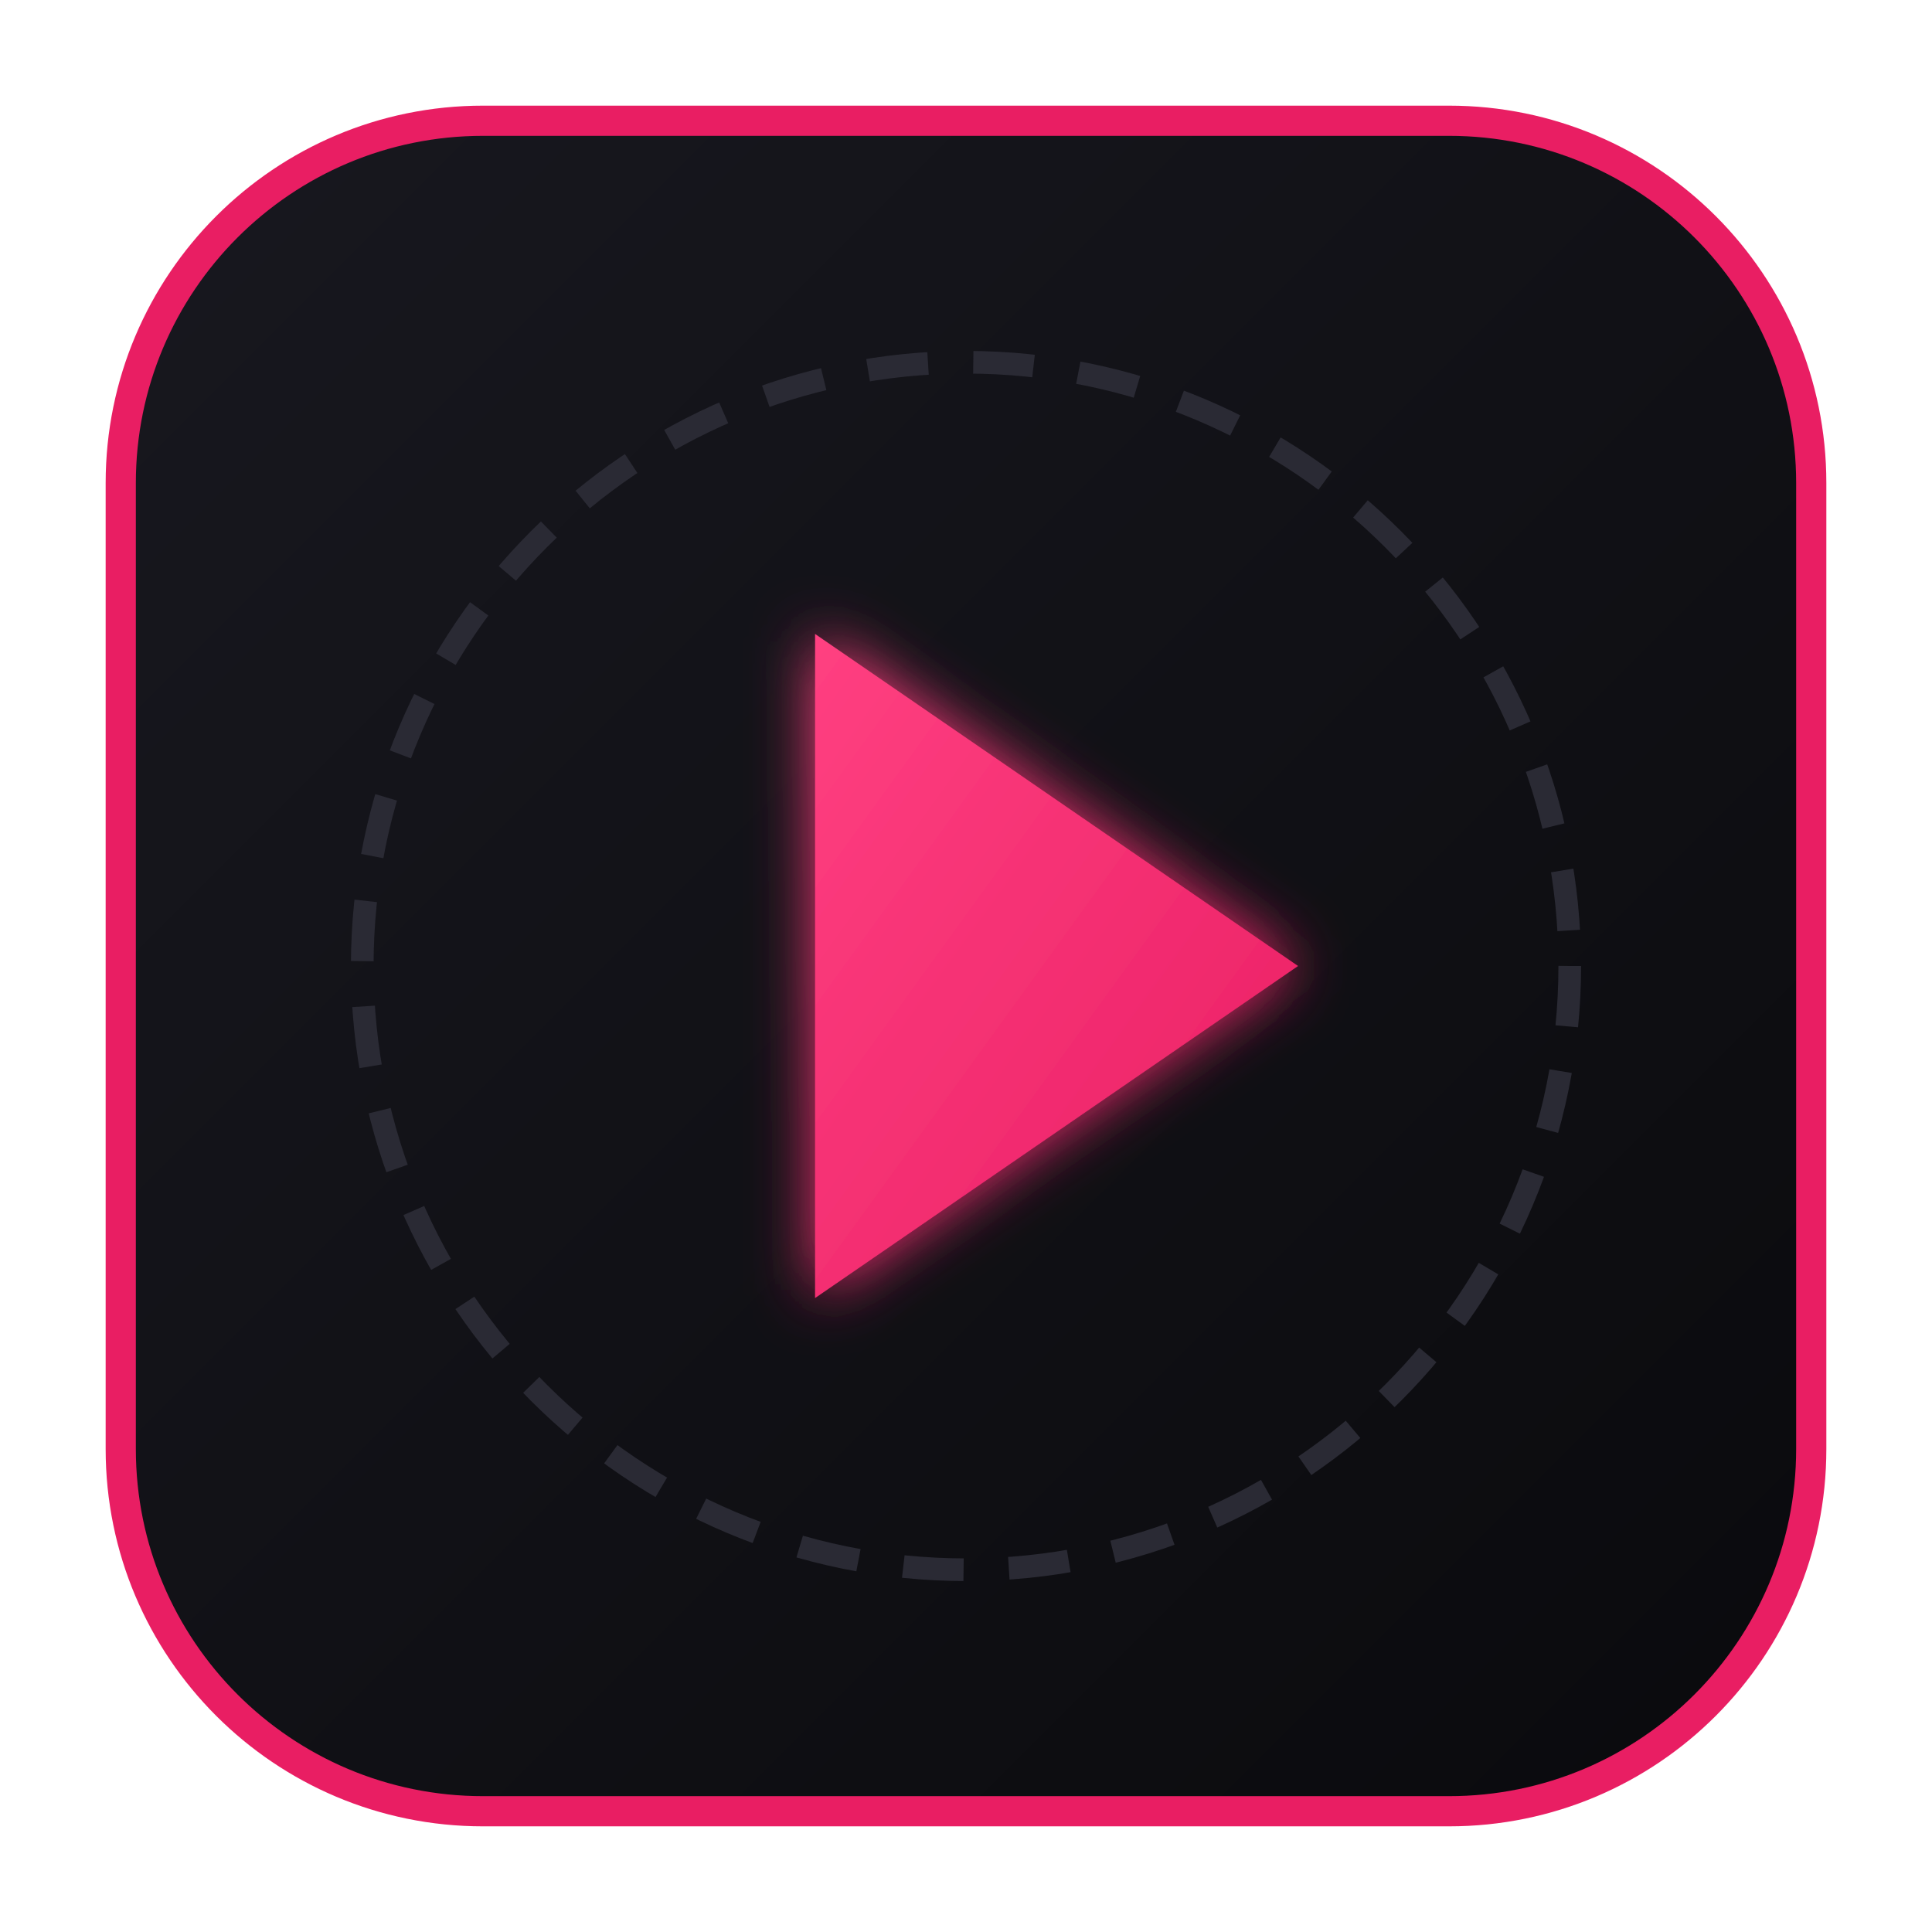
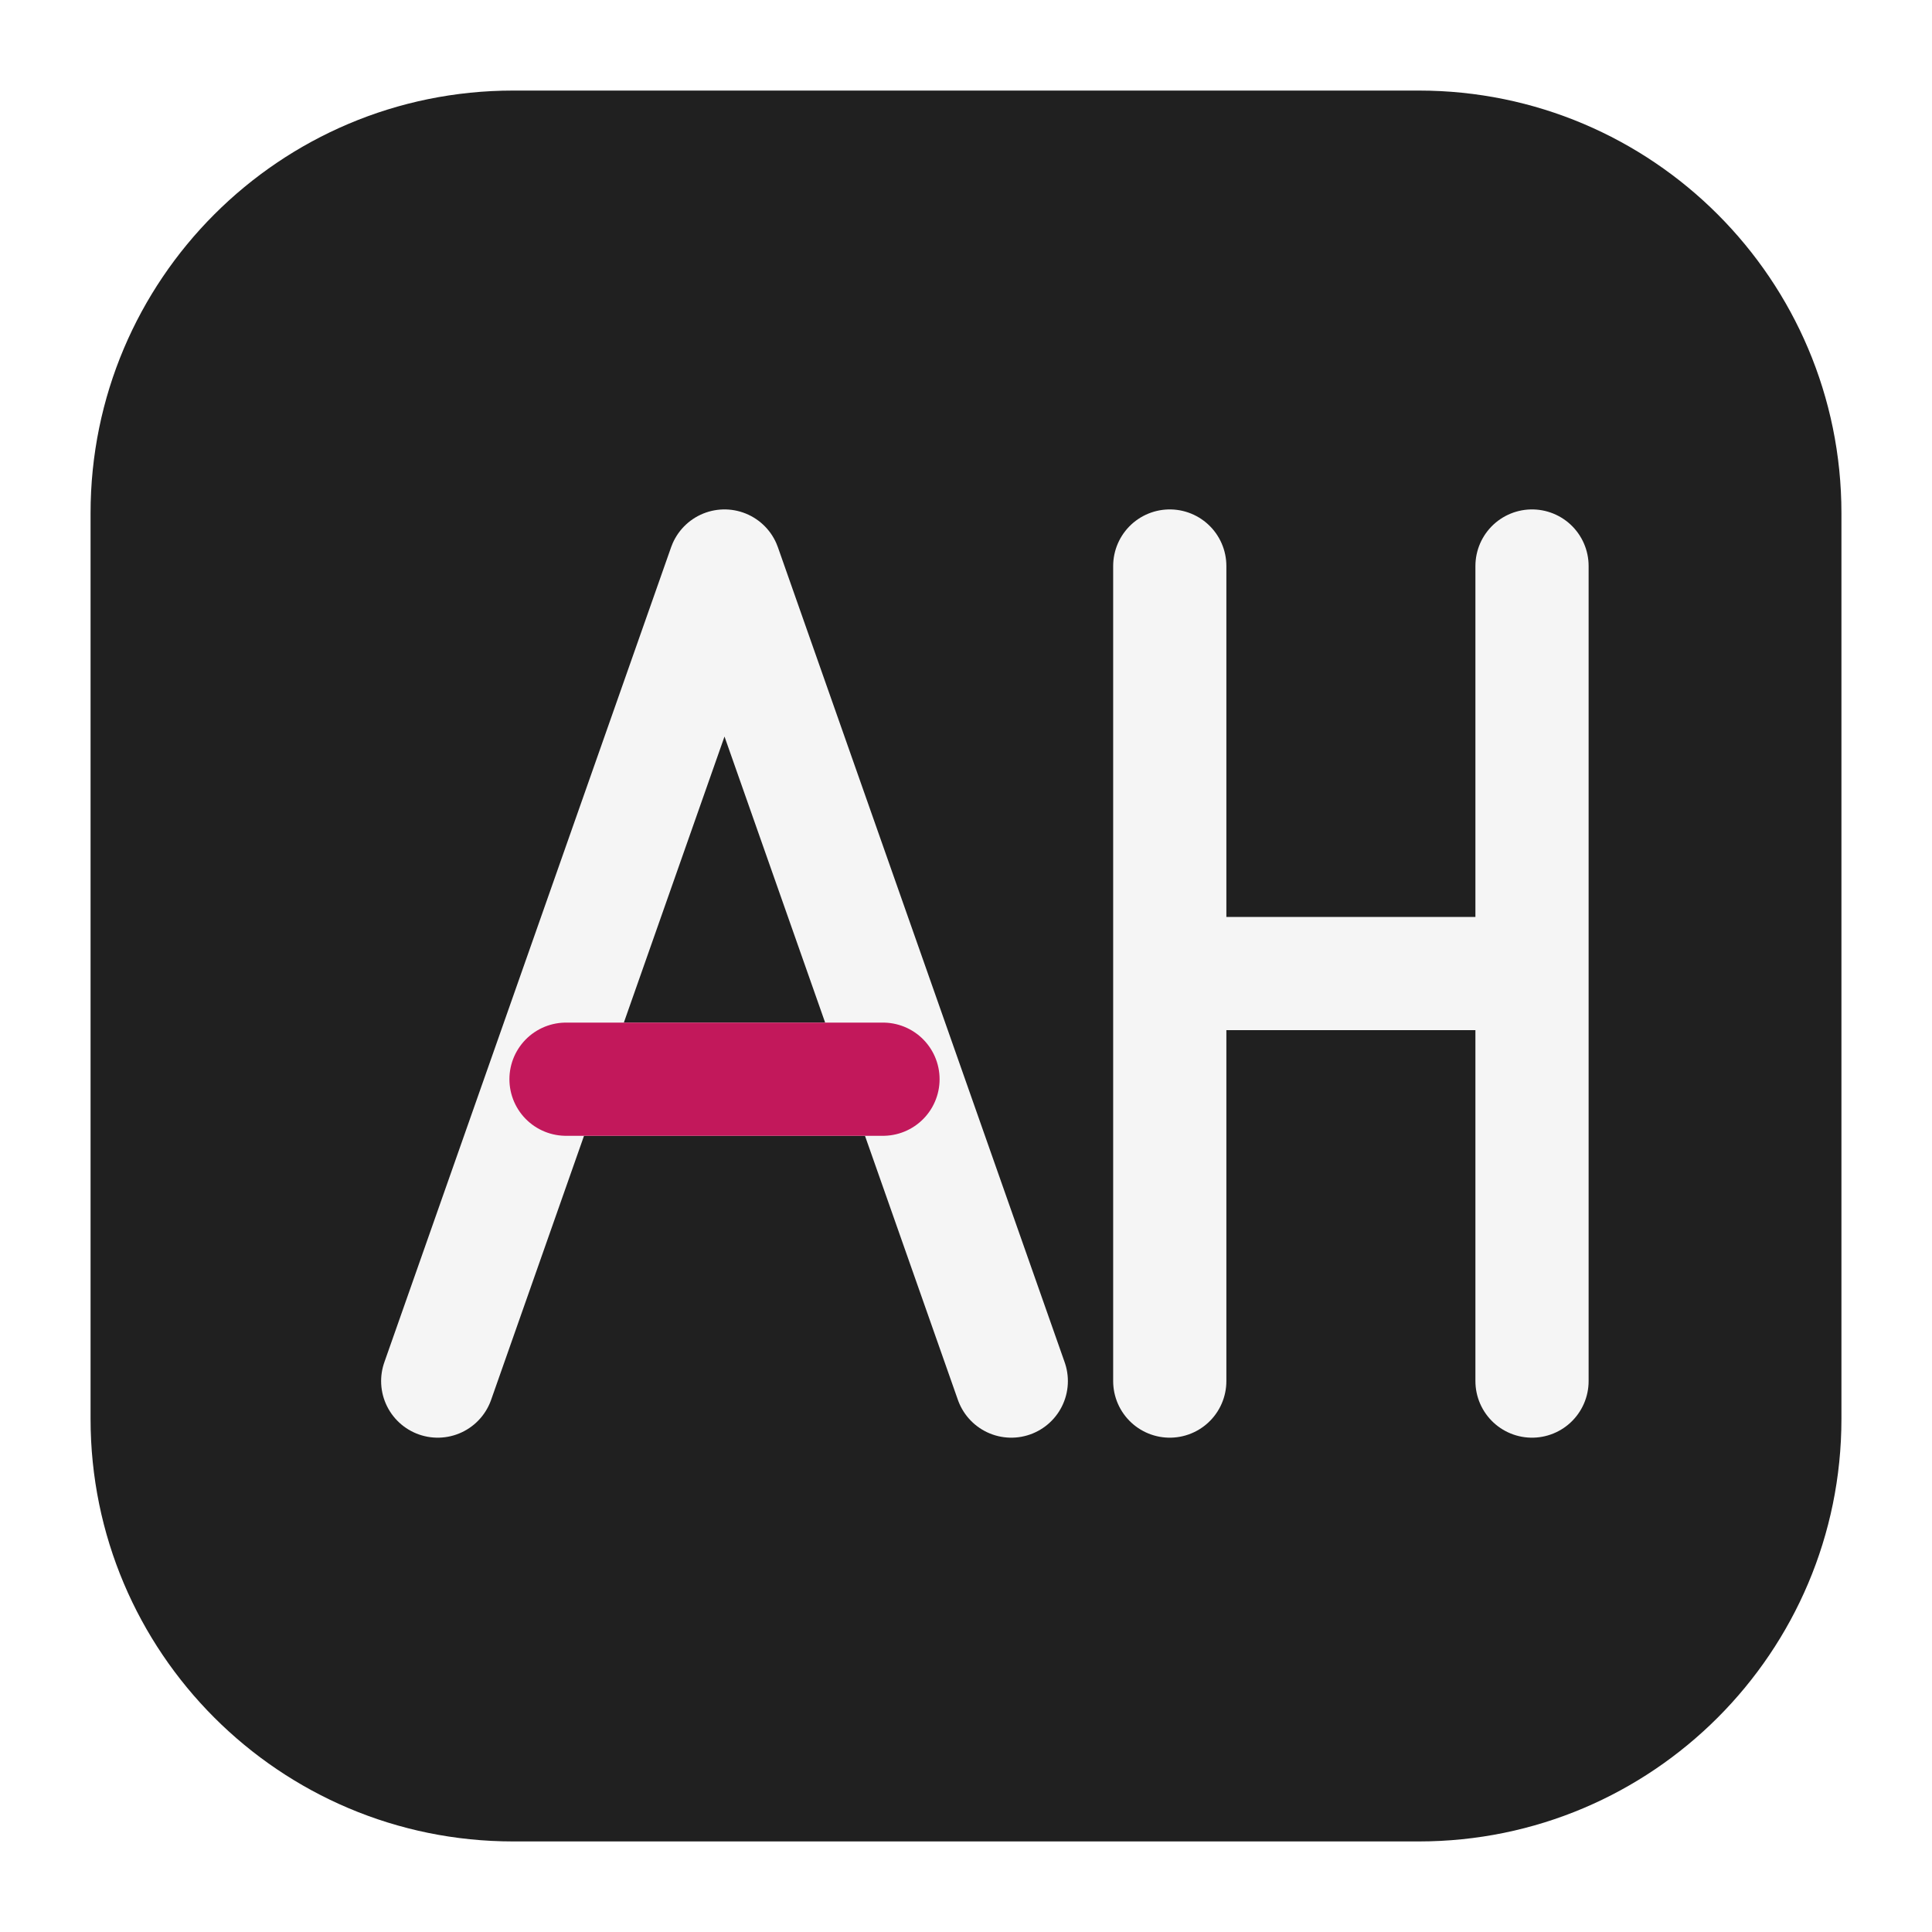
<svg xmlns="http://www.w3.org/2000/svg" viewBox="0 0 512 512" width="512" height="512">
-   <defs>
-     <linearGradient id="bgGrad" x1="0%" y1="0%" x2="100%" y2="100%">
-       <stop offset="0%" stop-color="#18181f" />
-       <stop offset="100%" stop-color="#0a0a0d" />
-     </linearGradient>
-     <linearGradient id="pinkGrad" x1="0%" y1="0%" x2="100%" y2="100%">
-       <stop offset="0%" stop-color="#ff4081" />
-       <stop offset="100%" stop-color="#e91e63" />
-     </linearGradient>
-     <filter id="glow" x="-20%" y="-20%" width="140%" height="140%">
-       <feGaussianBlur stdDeviation="8" result="blur" />
-       <feComposite in="SourceGraphic" in2="blur" operator="over" />
-     </filter>
-   </defs>
-   <rect x="32" y="32" width="448" height="448" rx="96" ry="96" fill="url(#bgGrad)" stroke="#e91e63" stroke-width="8" />
-   <circle cx="256" cy="256" r="160" fill="none" stroke="#2a2a34" stroke-width="6" stroke-dasharray="16 12" />
-   <path d="M 216 168 L 344 256 L 216 344 Z" fill="url(#pinkGrad)" filter="url(#glow)" />
+   <rect x="24" y="24" width="464" height="464" rx="112" fill="#202020" />
+   <path d="M116 366 192 150l76 216M145 286h94M310 150v216m0-108h96m0-108v216" fill="none" stroke="#F5F5F5" stroke-width="30" stroke-linecap="round" stroke-linejoin="round" />
+   <path d="M150 286h84" fill="none" stroke="#C2185B" stroke-width="30" stroke-linecap="round" />
</svg>
